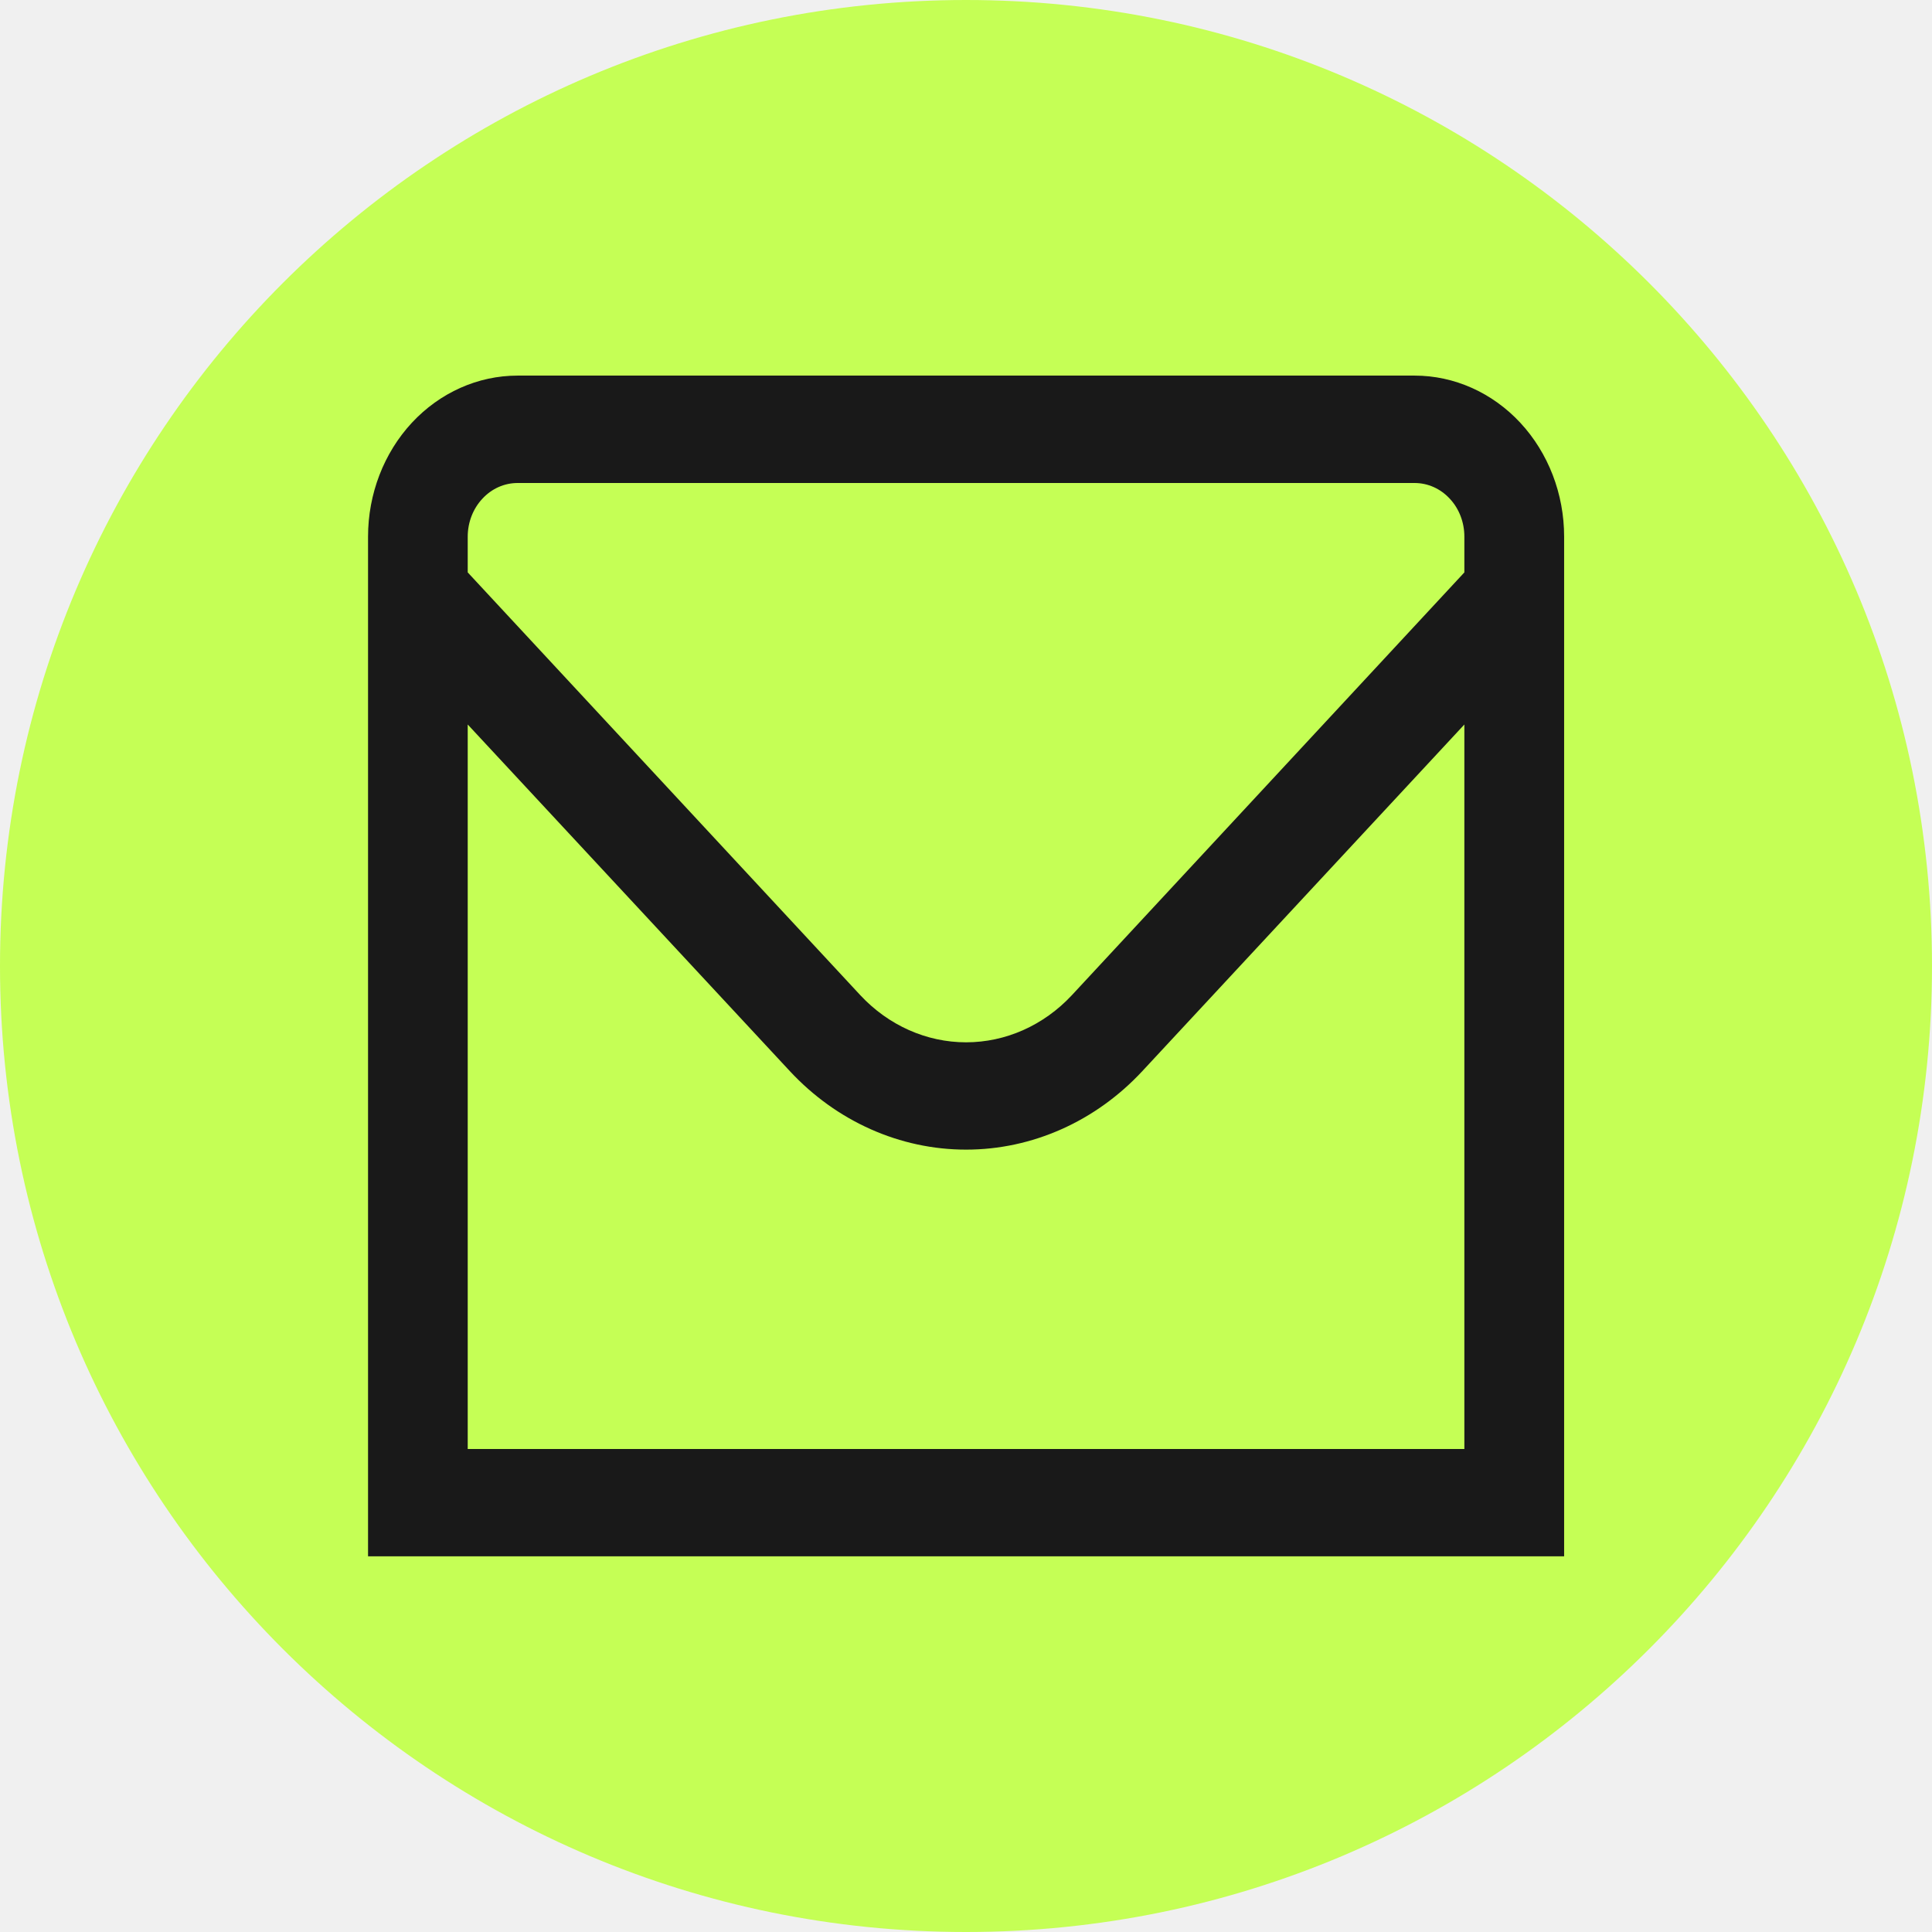
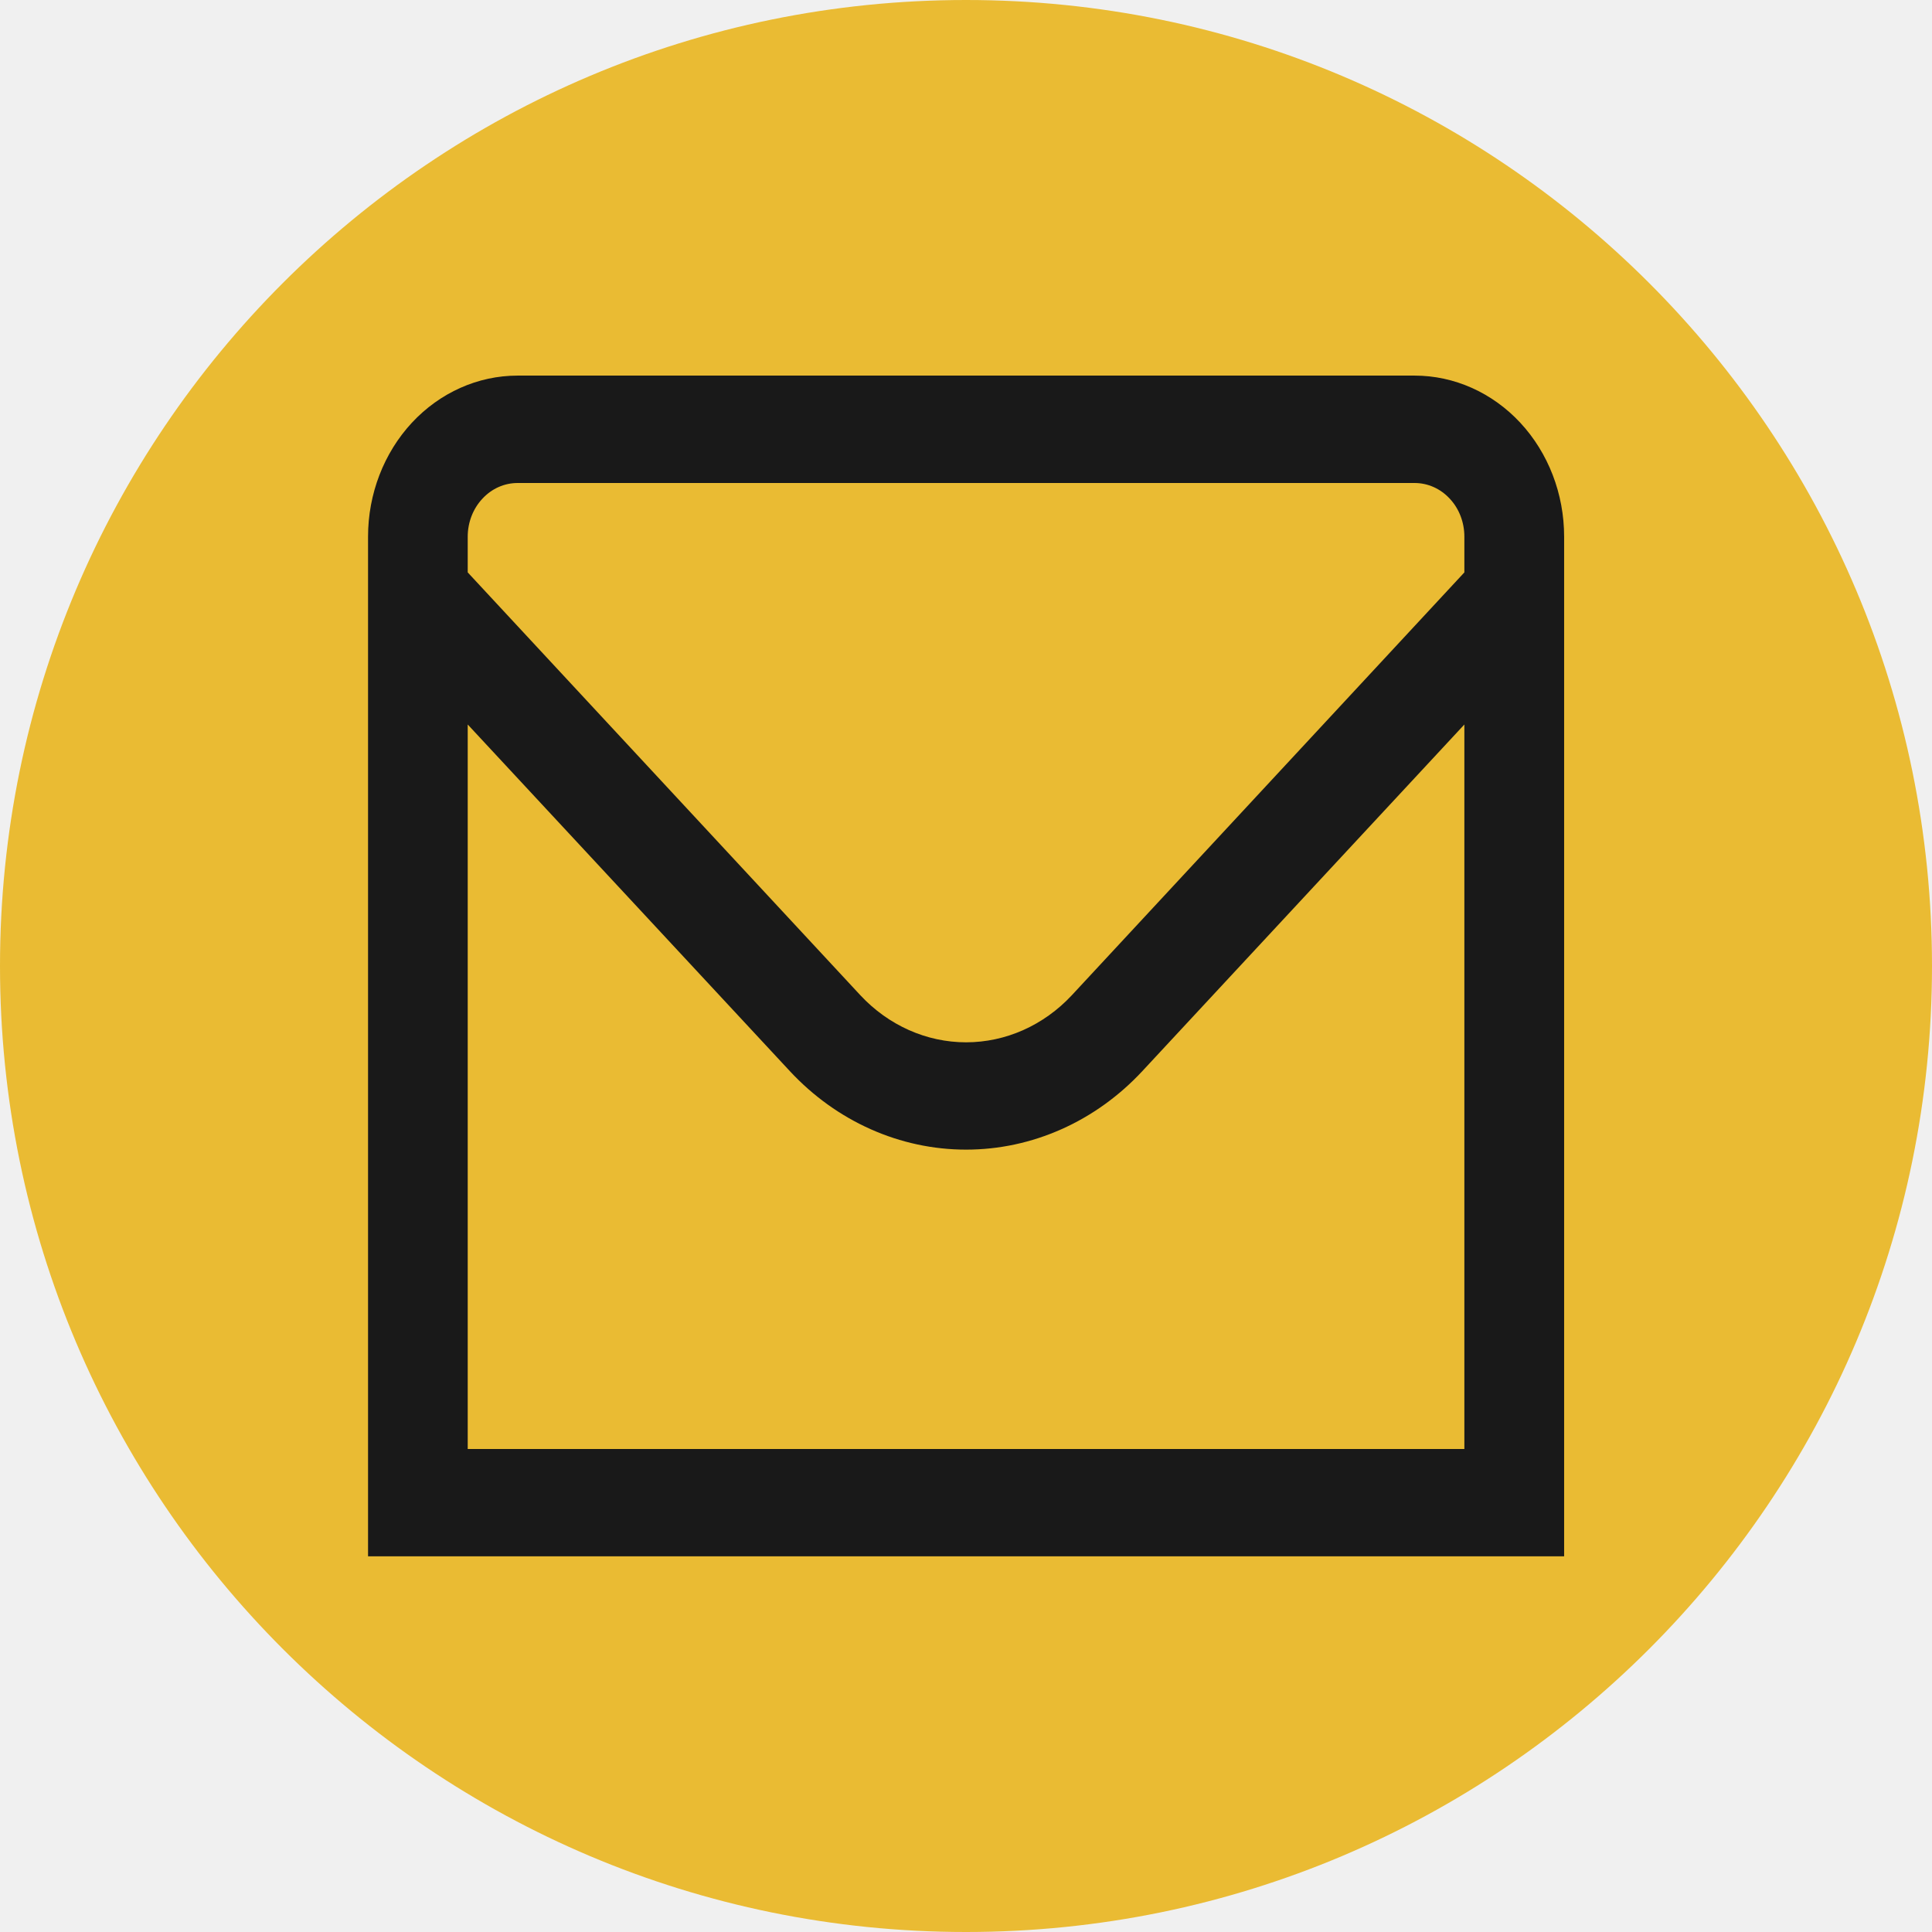
<svg xmlns="http://www.w3.org/2000/svg" width="22" height="22" viewBox="0 0 22 22" fill="none">
-   <circle cx="11" cy="11" r="11" fill="#C5FF55" />
+   <circle cx="11" cy="11" r="11" fill="#eabb33" />
  <g clip-path="url(#clip0_270_1372)">
    <path d="M16.108 4.277H5.894C5.442 4.277 5.009 4.471 4.69 4.814C4.371 5.158 4.191 5.624 4.191 6.111V17.722H17.811V6.111C17.811 5.624 17.631 5.158 17.312 4.814C16.993 4.471 16.56 4.277 16.108 4.277ZM5.894 5.5H16.108C16.259 5.5 16.403 5.564 16.509 5.679C16.616 5.793 16.675 5.949 16.675 6.111V6.518L12.205 11.333C11.885 11.676 11.452 11.869 11.001 11.869C10.55 11.869 10.117 11.676 9.797 11.333L5.326 6.518V6.111C5.326 5.949 5.386 5.793 5.493 5.679C5.599 5.564 5.743 5.5 5.894 5.5ZM5.326 16.5V8.25L8.994 12.197C9.527 12.77 10.249 13.091 11.001 13.091C11.753 13.091 12.475 12.77 13.008 12.197L16.675 8.25V16.5H5.326Z" fill="#191919" />
  </g>
  <defs>
    <clipPath id="clip0_270_1372">
      <rect width="13.619" height="14.667" fill="white" transform="translate(4.19141 3.66699)" />
    </clipPath>
  </defs>
</svg>
